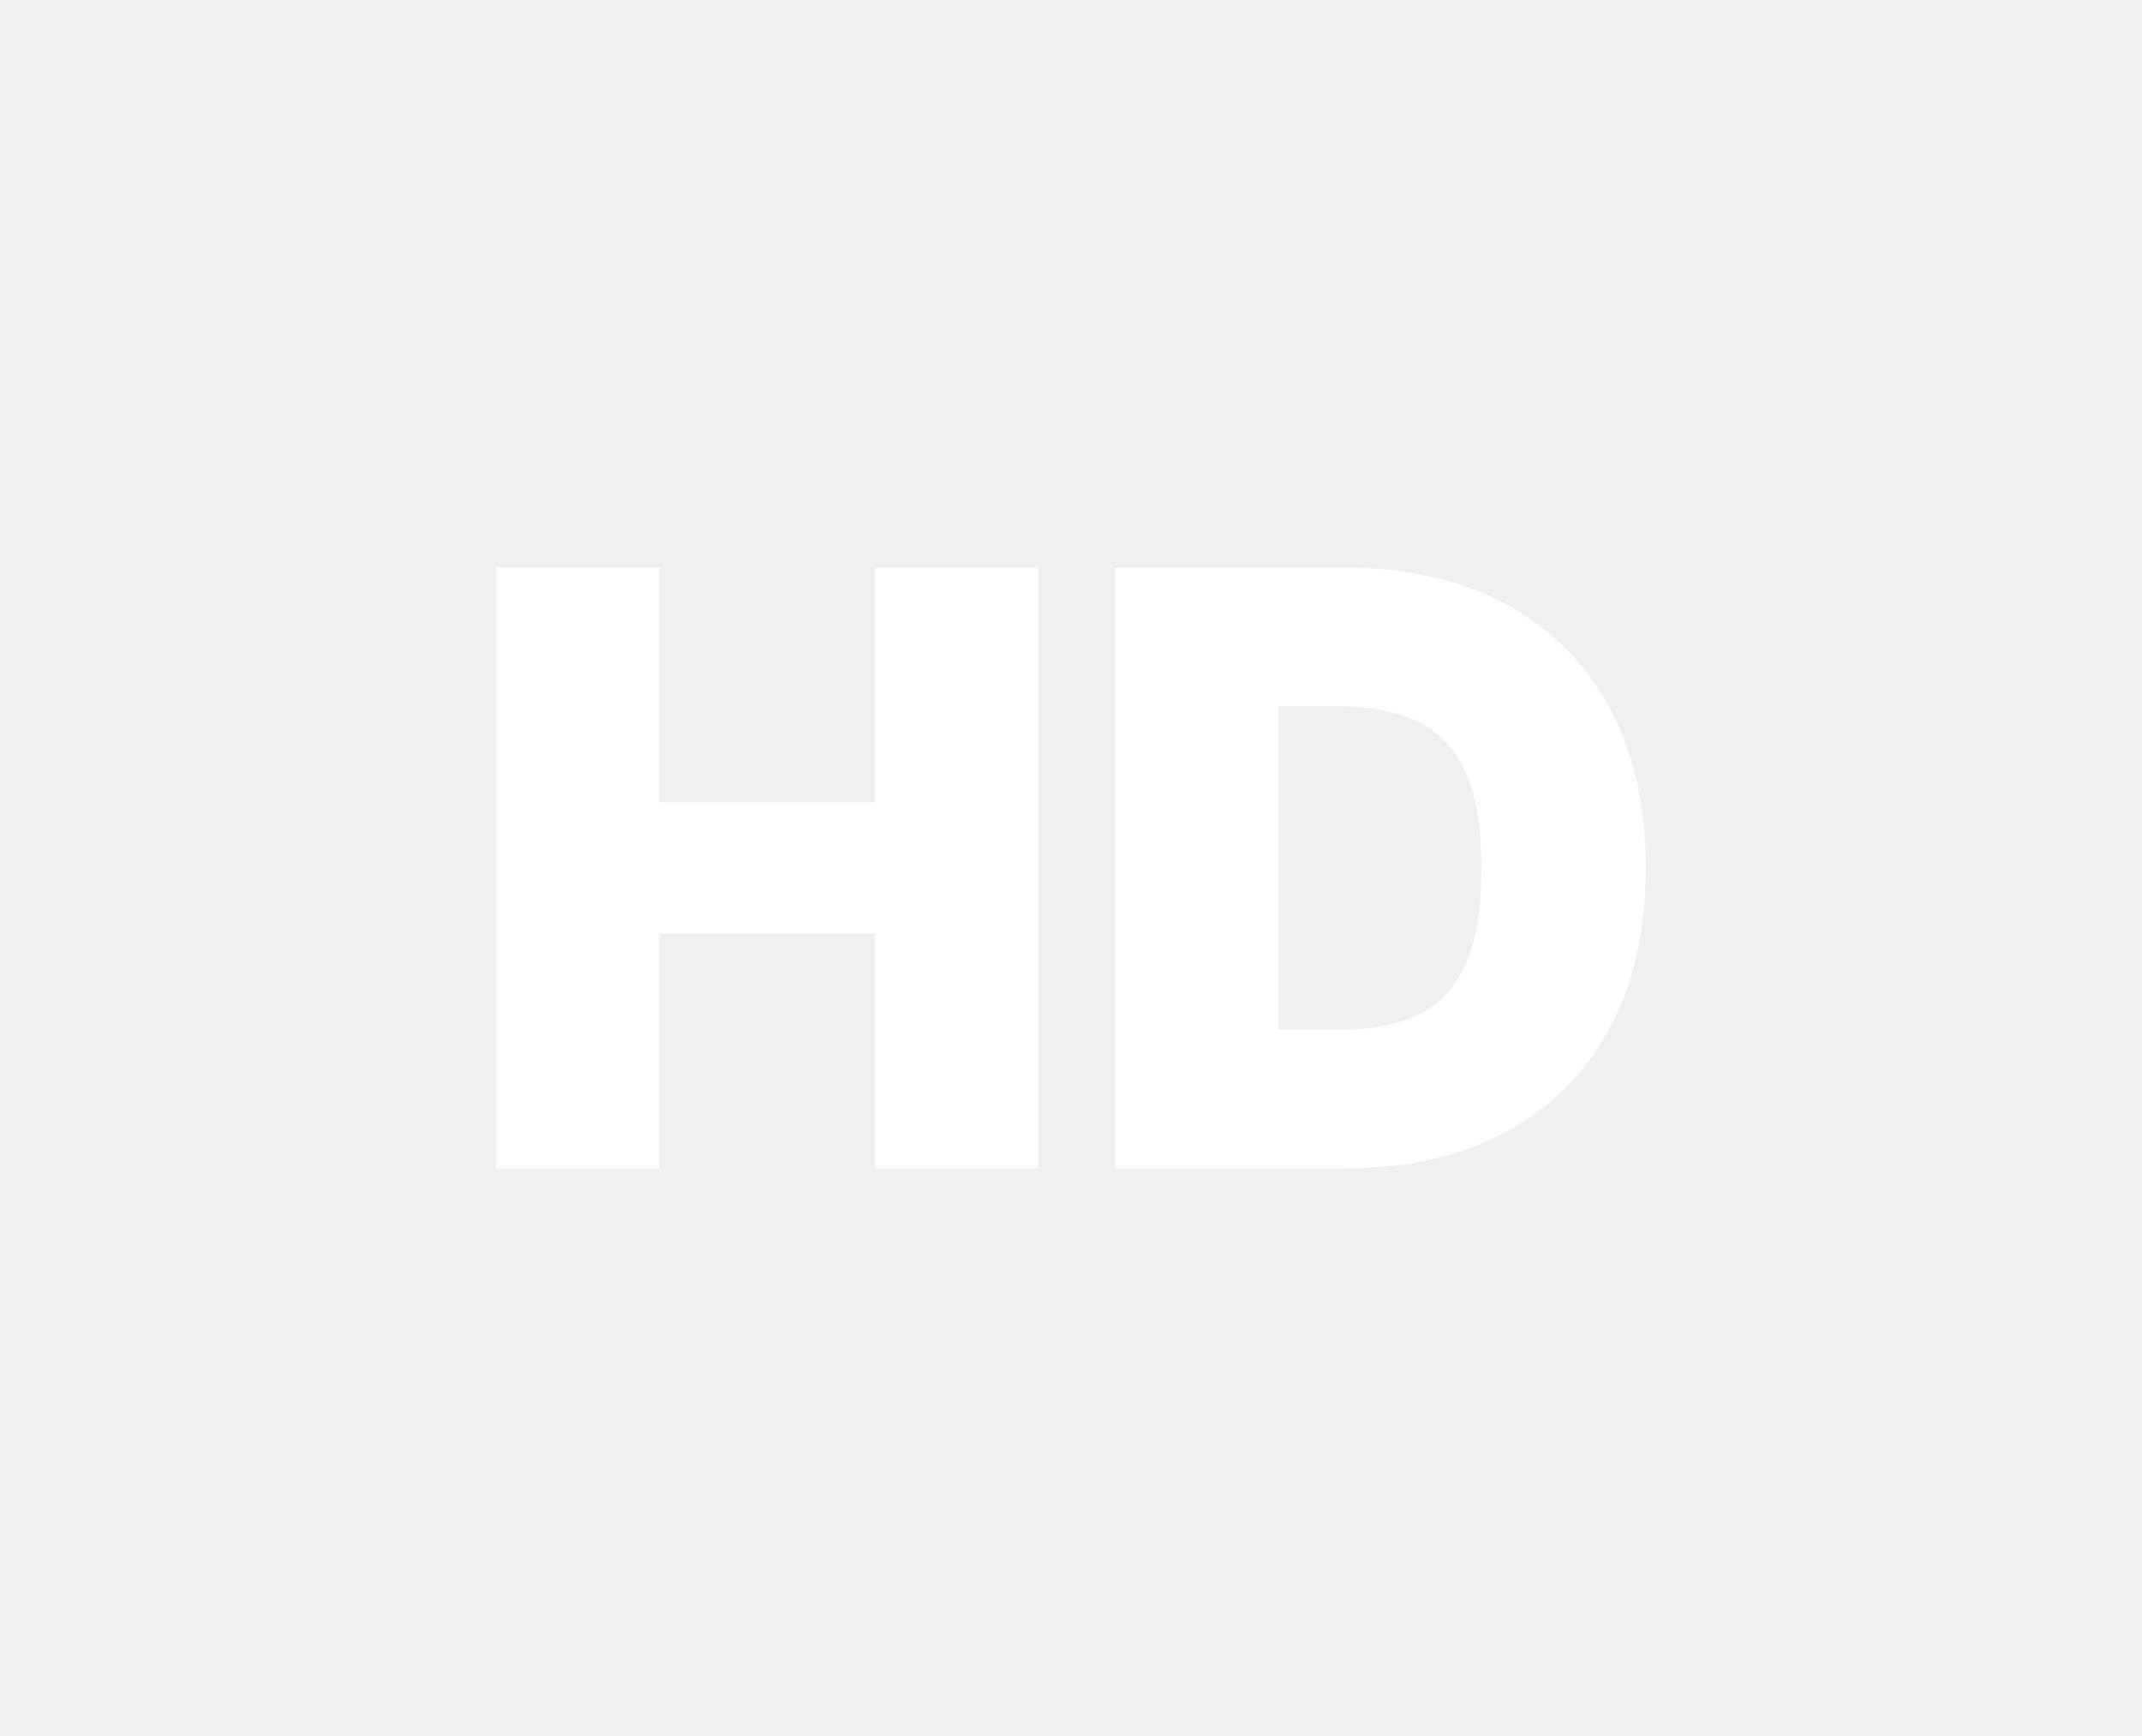
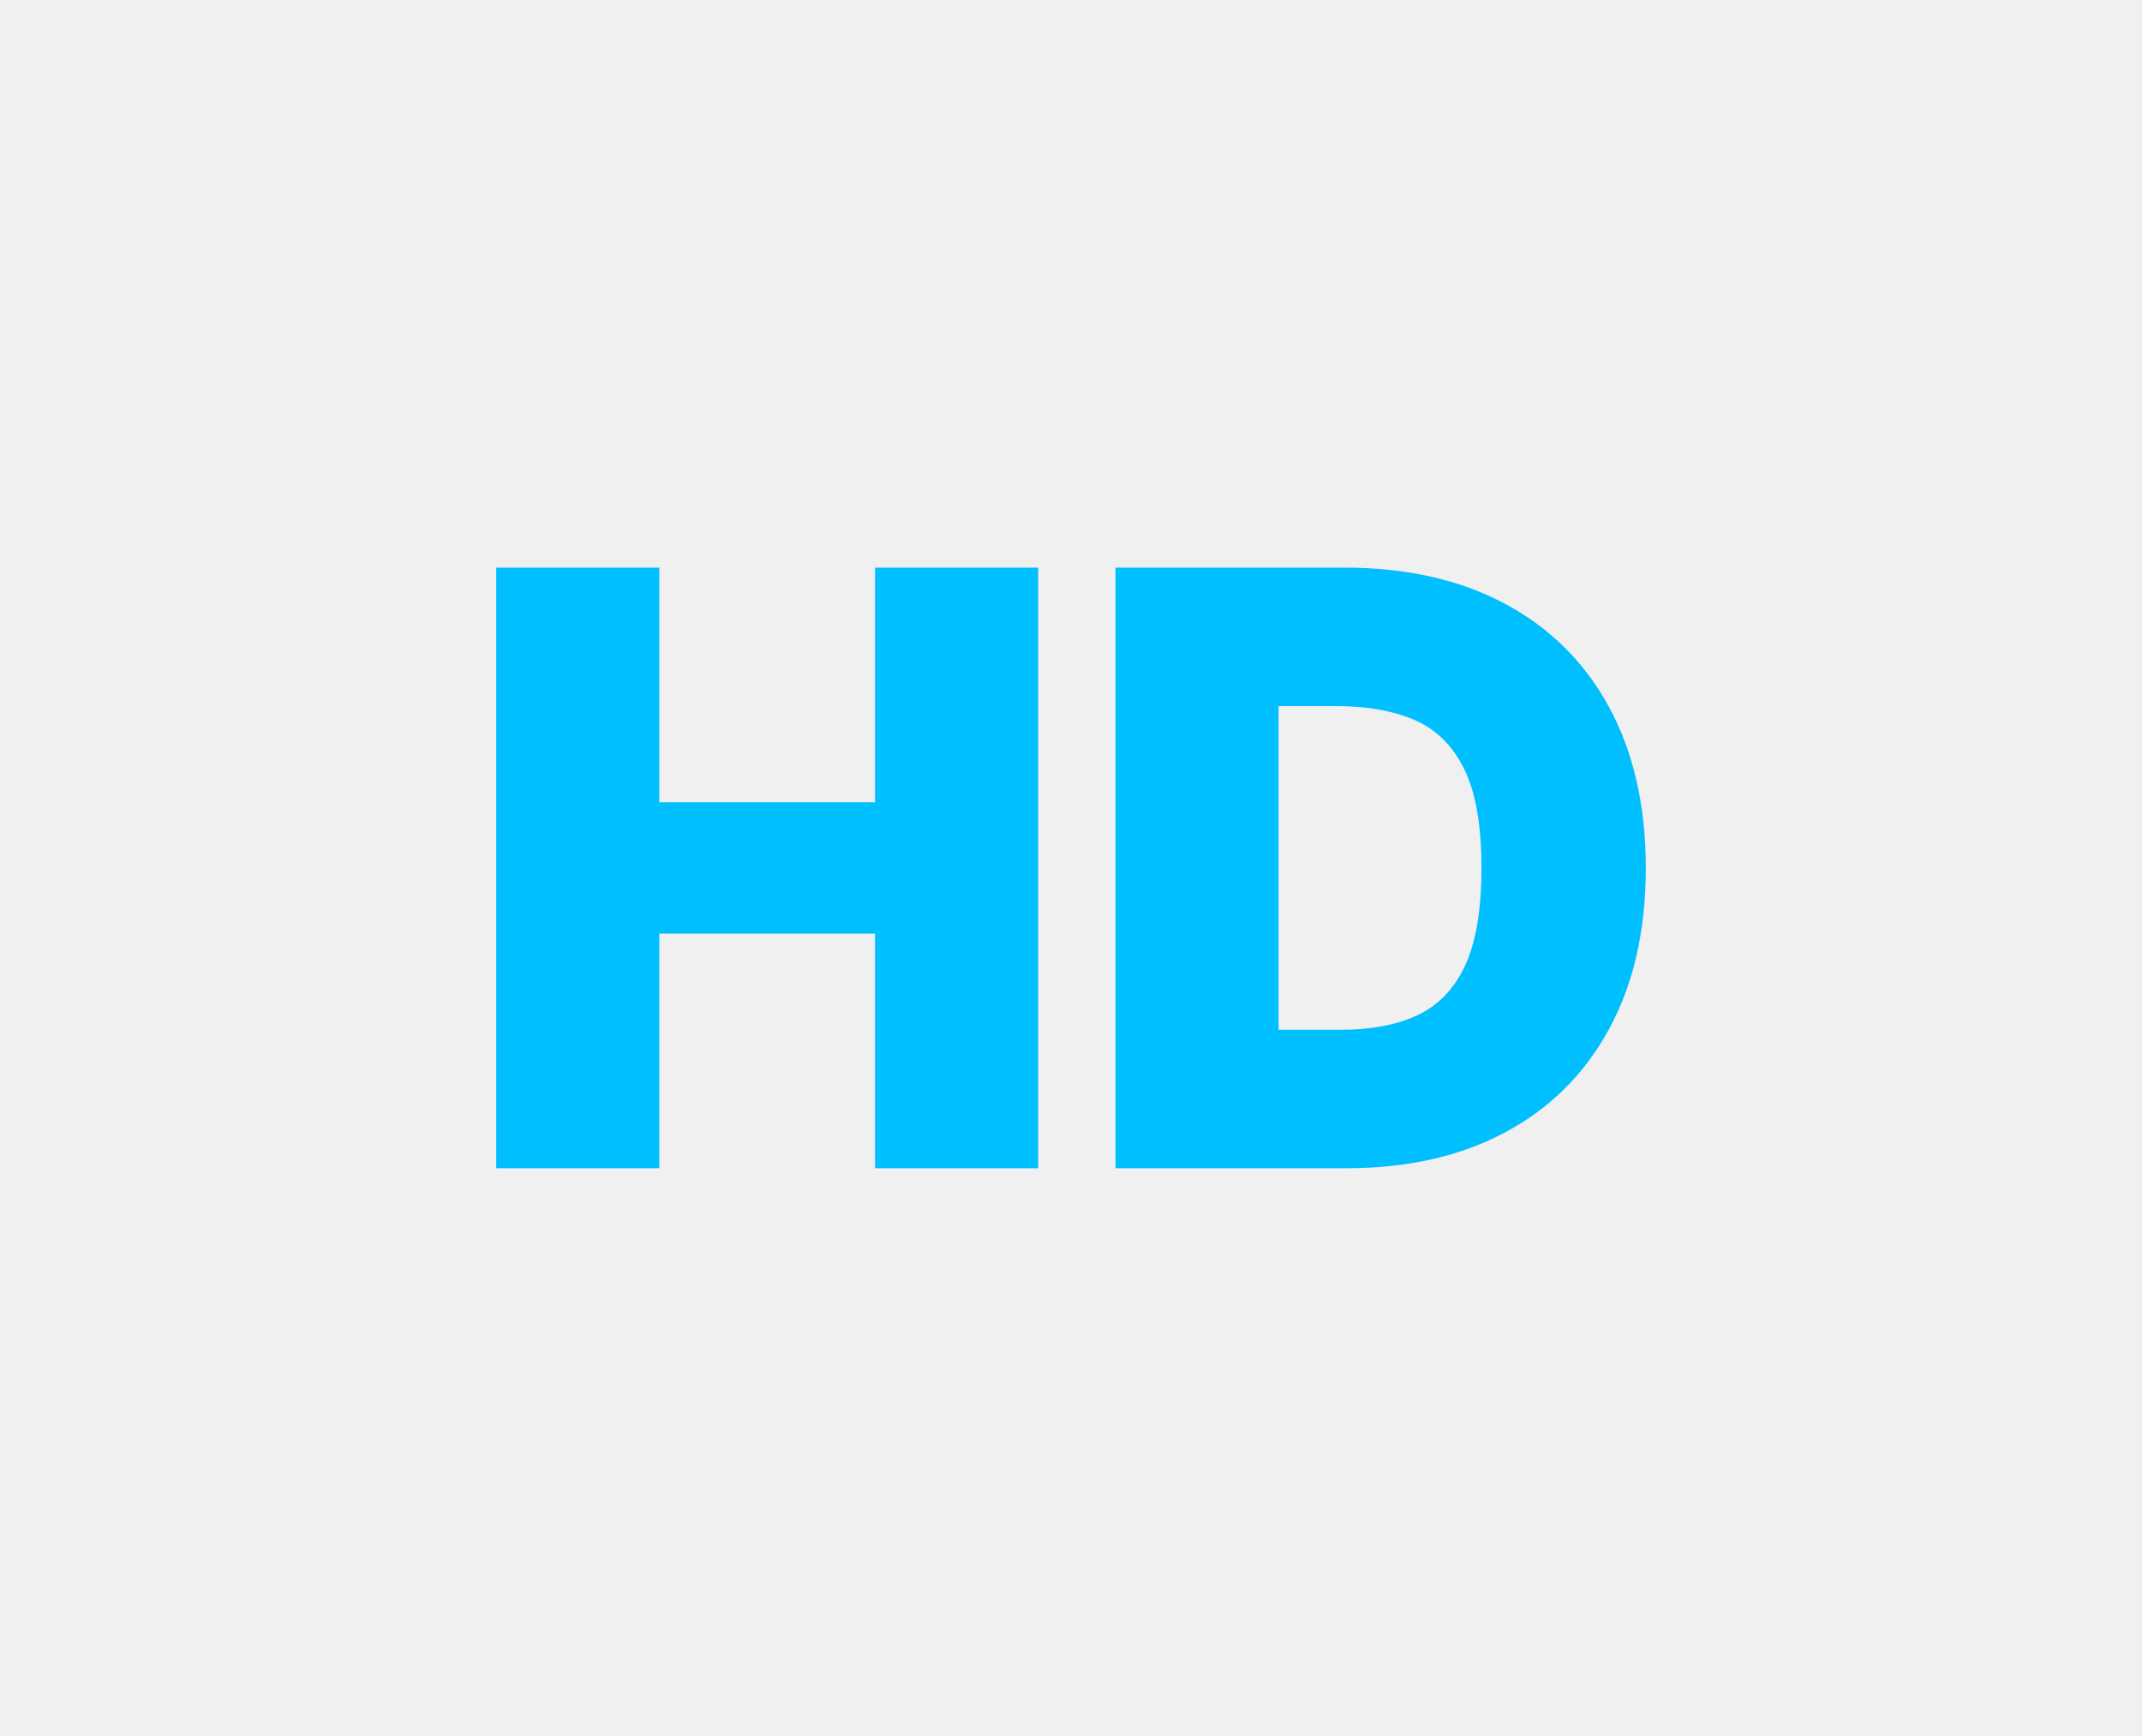
<svg xmlns="http://www.w3.org/2000/svg" shape-rendering="geometricPrecision" text-rendering="geometricPrecision" image-rendering="optimizeQuality" fill-rule="evenodd" clip-rule="evenodd" viewBox="0 0 512 414.889">
-   <path fill="#fff" d="M118.611 279.221V135.667h38.979v56.085h51.582v-56.085h38.979v143.554h-38.979v-56.084H157.59v56.084h-38.979zm203.262 0h-55.232V135.667h54.672c14.77 0 27.535 2.857 38.322 8.583 10.755 5.725 19.083 13.949 24.933 24.671 5.855 10.723 8.821 23.586 8.821 38.523 0 14.965-2.928 27.795-8.783 38.518-5.823 10.728-14.112 18.952-24.808 24.672-10.69 5.725-23.351 8.587-37.925 8.587zm-16.253-33.09h14.867c7.111 0 13.162-1.12 18.192-3.423 5.003-2.303 8.849-6.252 11.483-11.841 2.629-5.628 3.949-13.422 3.949-23.423 0-10-1.32-17.794-4.014-23.389-2.7-5.628-6.611-9.572-11.777-11.874-5.165-2.271-11.483-3.423-18.946-3.423H305.62v77.373z" />
+   <path fill="#00BFFF" d="M118.611 279.221V135.667h38.979v56.085h51.582v-56.085h38.979v143.554h-38.979v-56.084H157.59v56.084h-38.979zm203.262 0h-55.232V135.667h54.672c14.77 0 27.535 2.857 38.322 8.583 10.755 5.725 19.083 13.949 24.933 24.671 5.855 10.723 8.821 23.586 8.821 38.523 0 14.965-2.928 27.795-8.783 38.518-5.823 10.728-14.112 18.952-24.808 24.672-10.69 5.725-23.351 8.587-37.925 8.587zm-16.253-33.09h14.867c7.111 0 13.162-1.12 18.192-3.423 5.003-2.303 8.849-6.252 11.483-11.841 2.629-5.628 3.949-13.422 3.949-23.423 0-10-1.32-17.794-4.014-23.389-2.7-5.628-6.611-9.572-11.777-11.874-5.165-2.271-11.483-3.423-18.946-3.423H305.62v77.373z" />
</svg>
